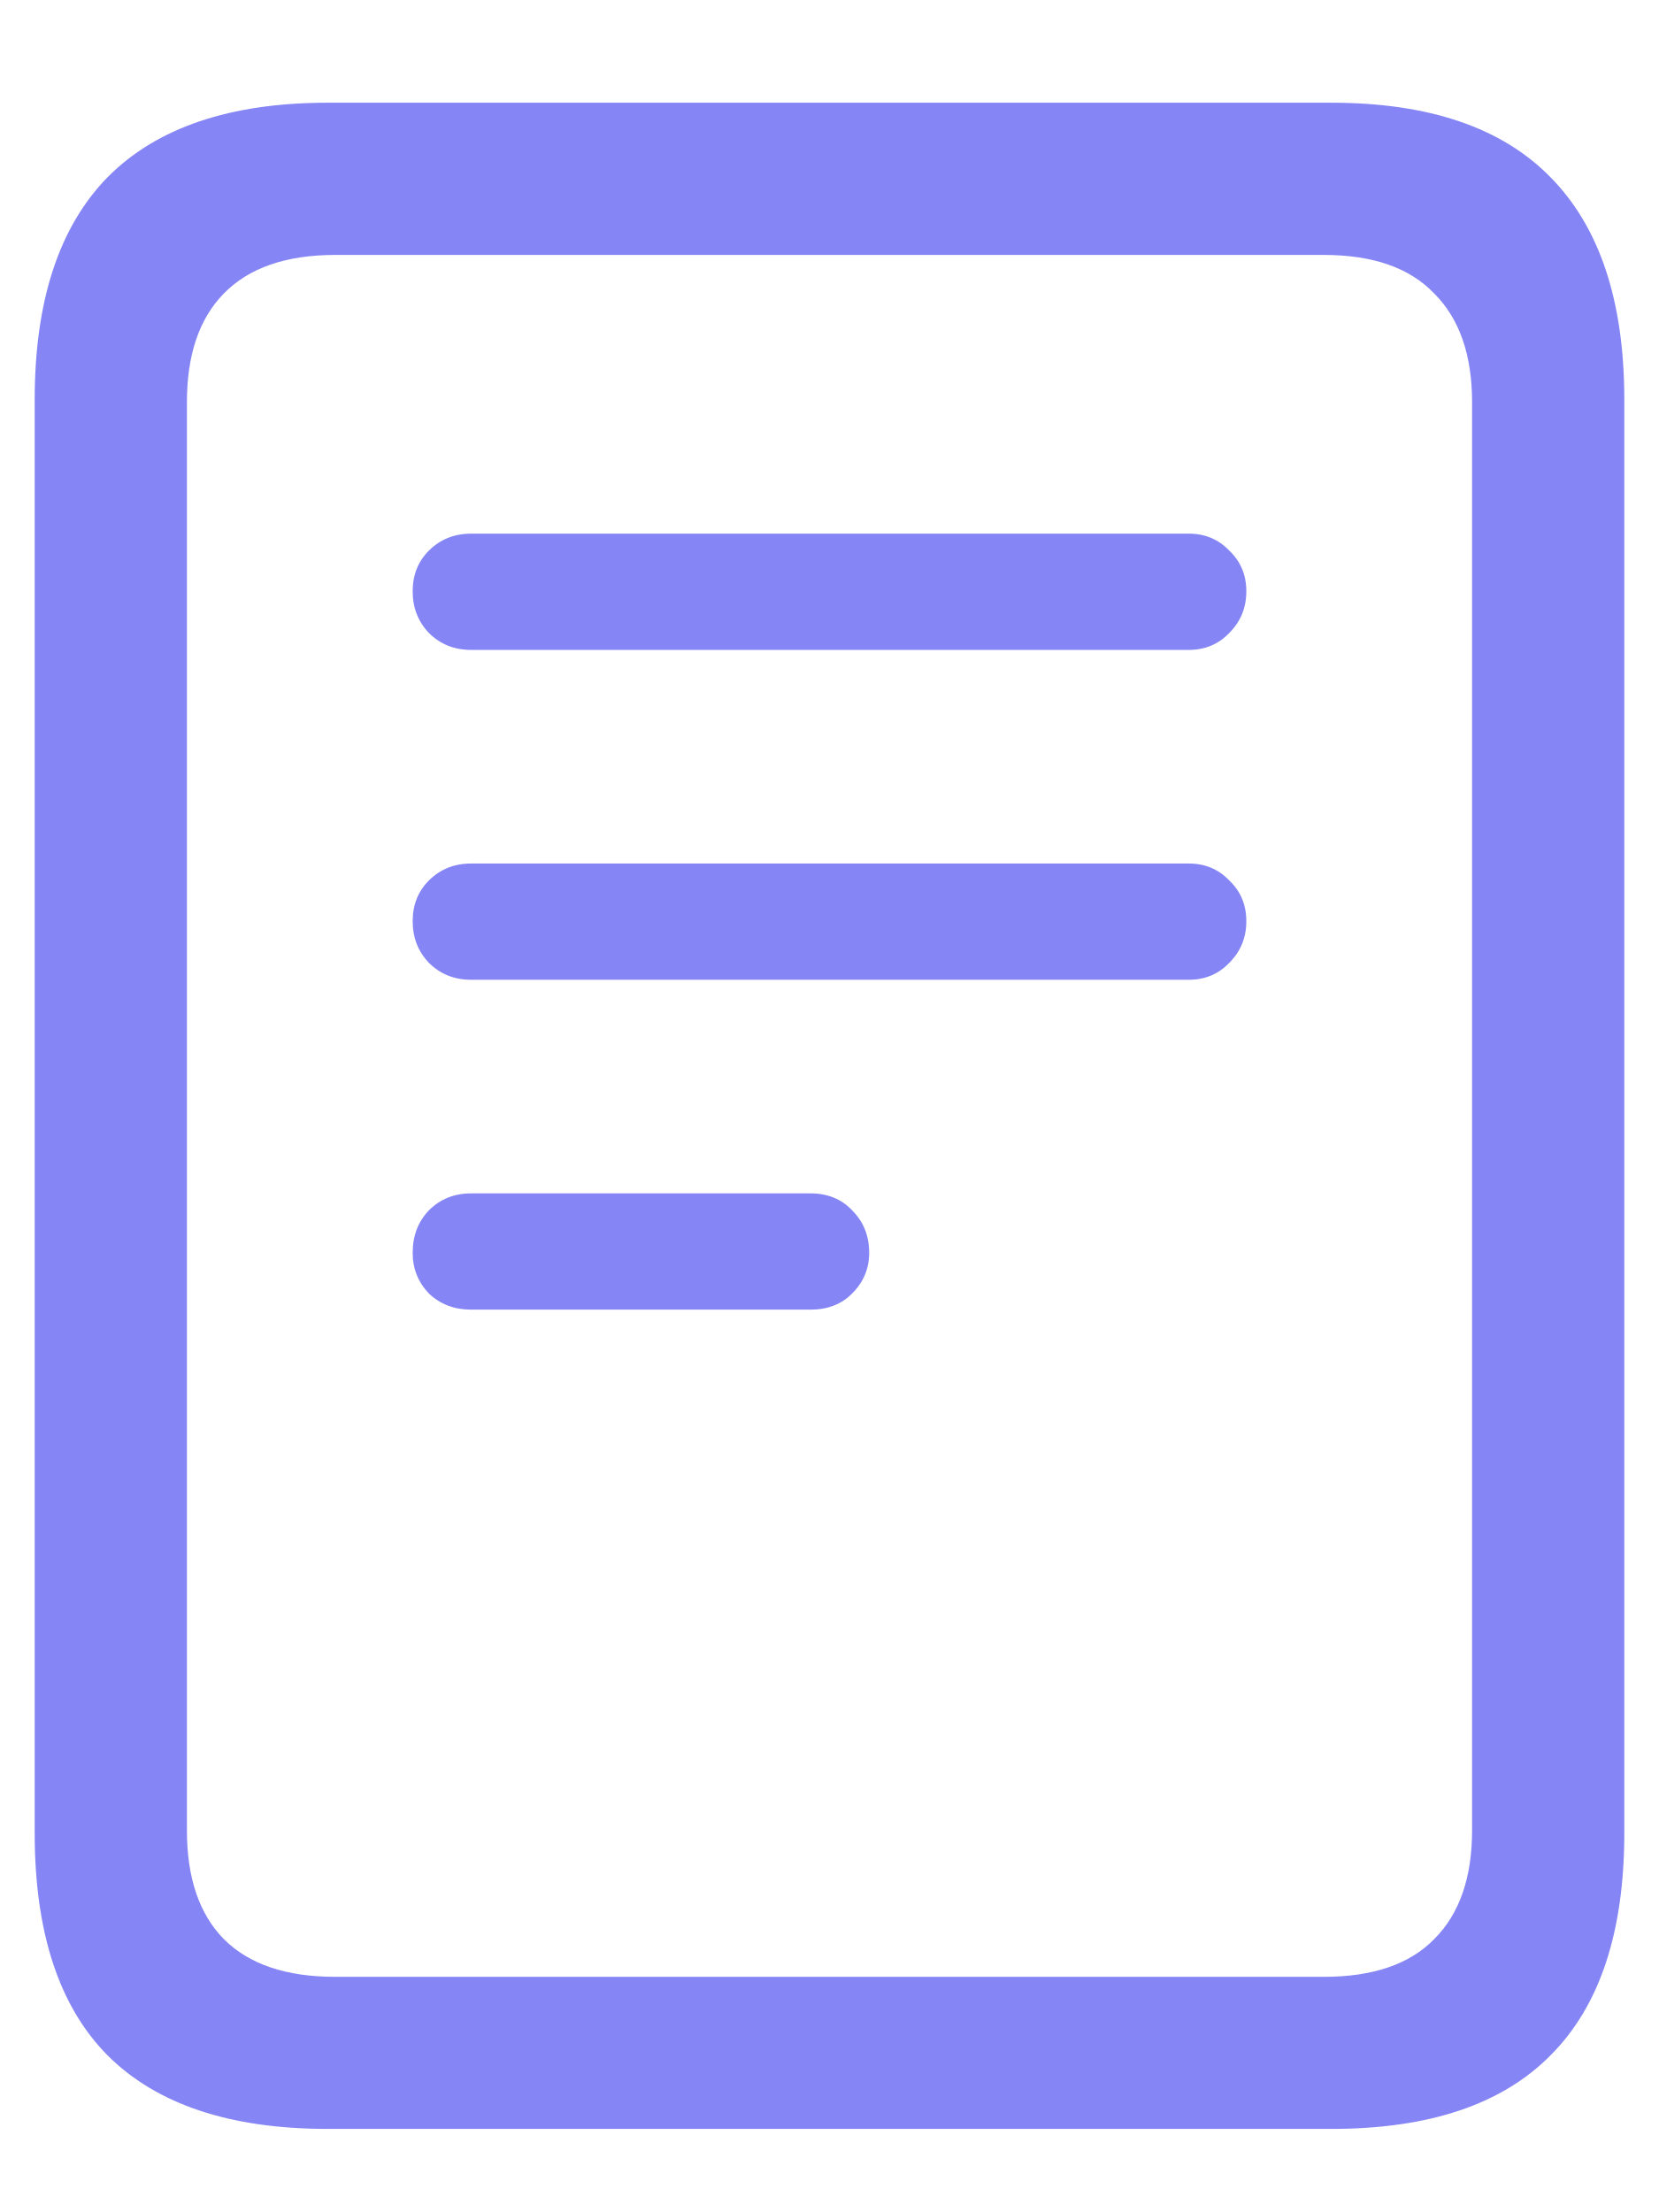
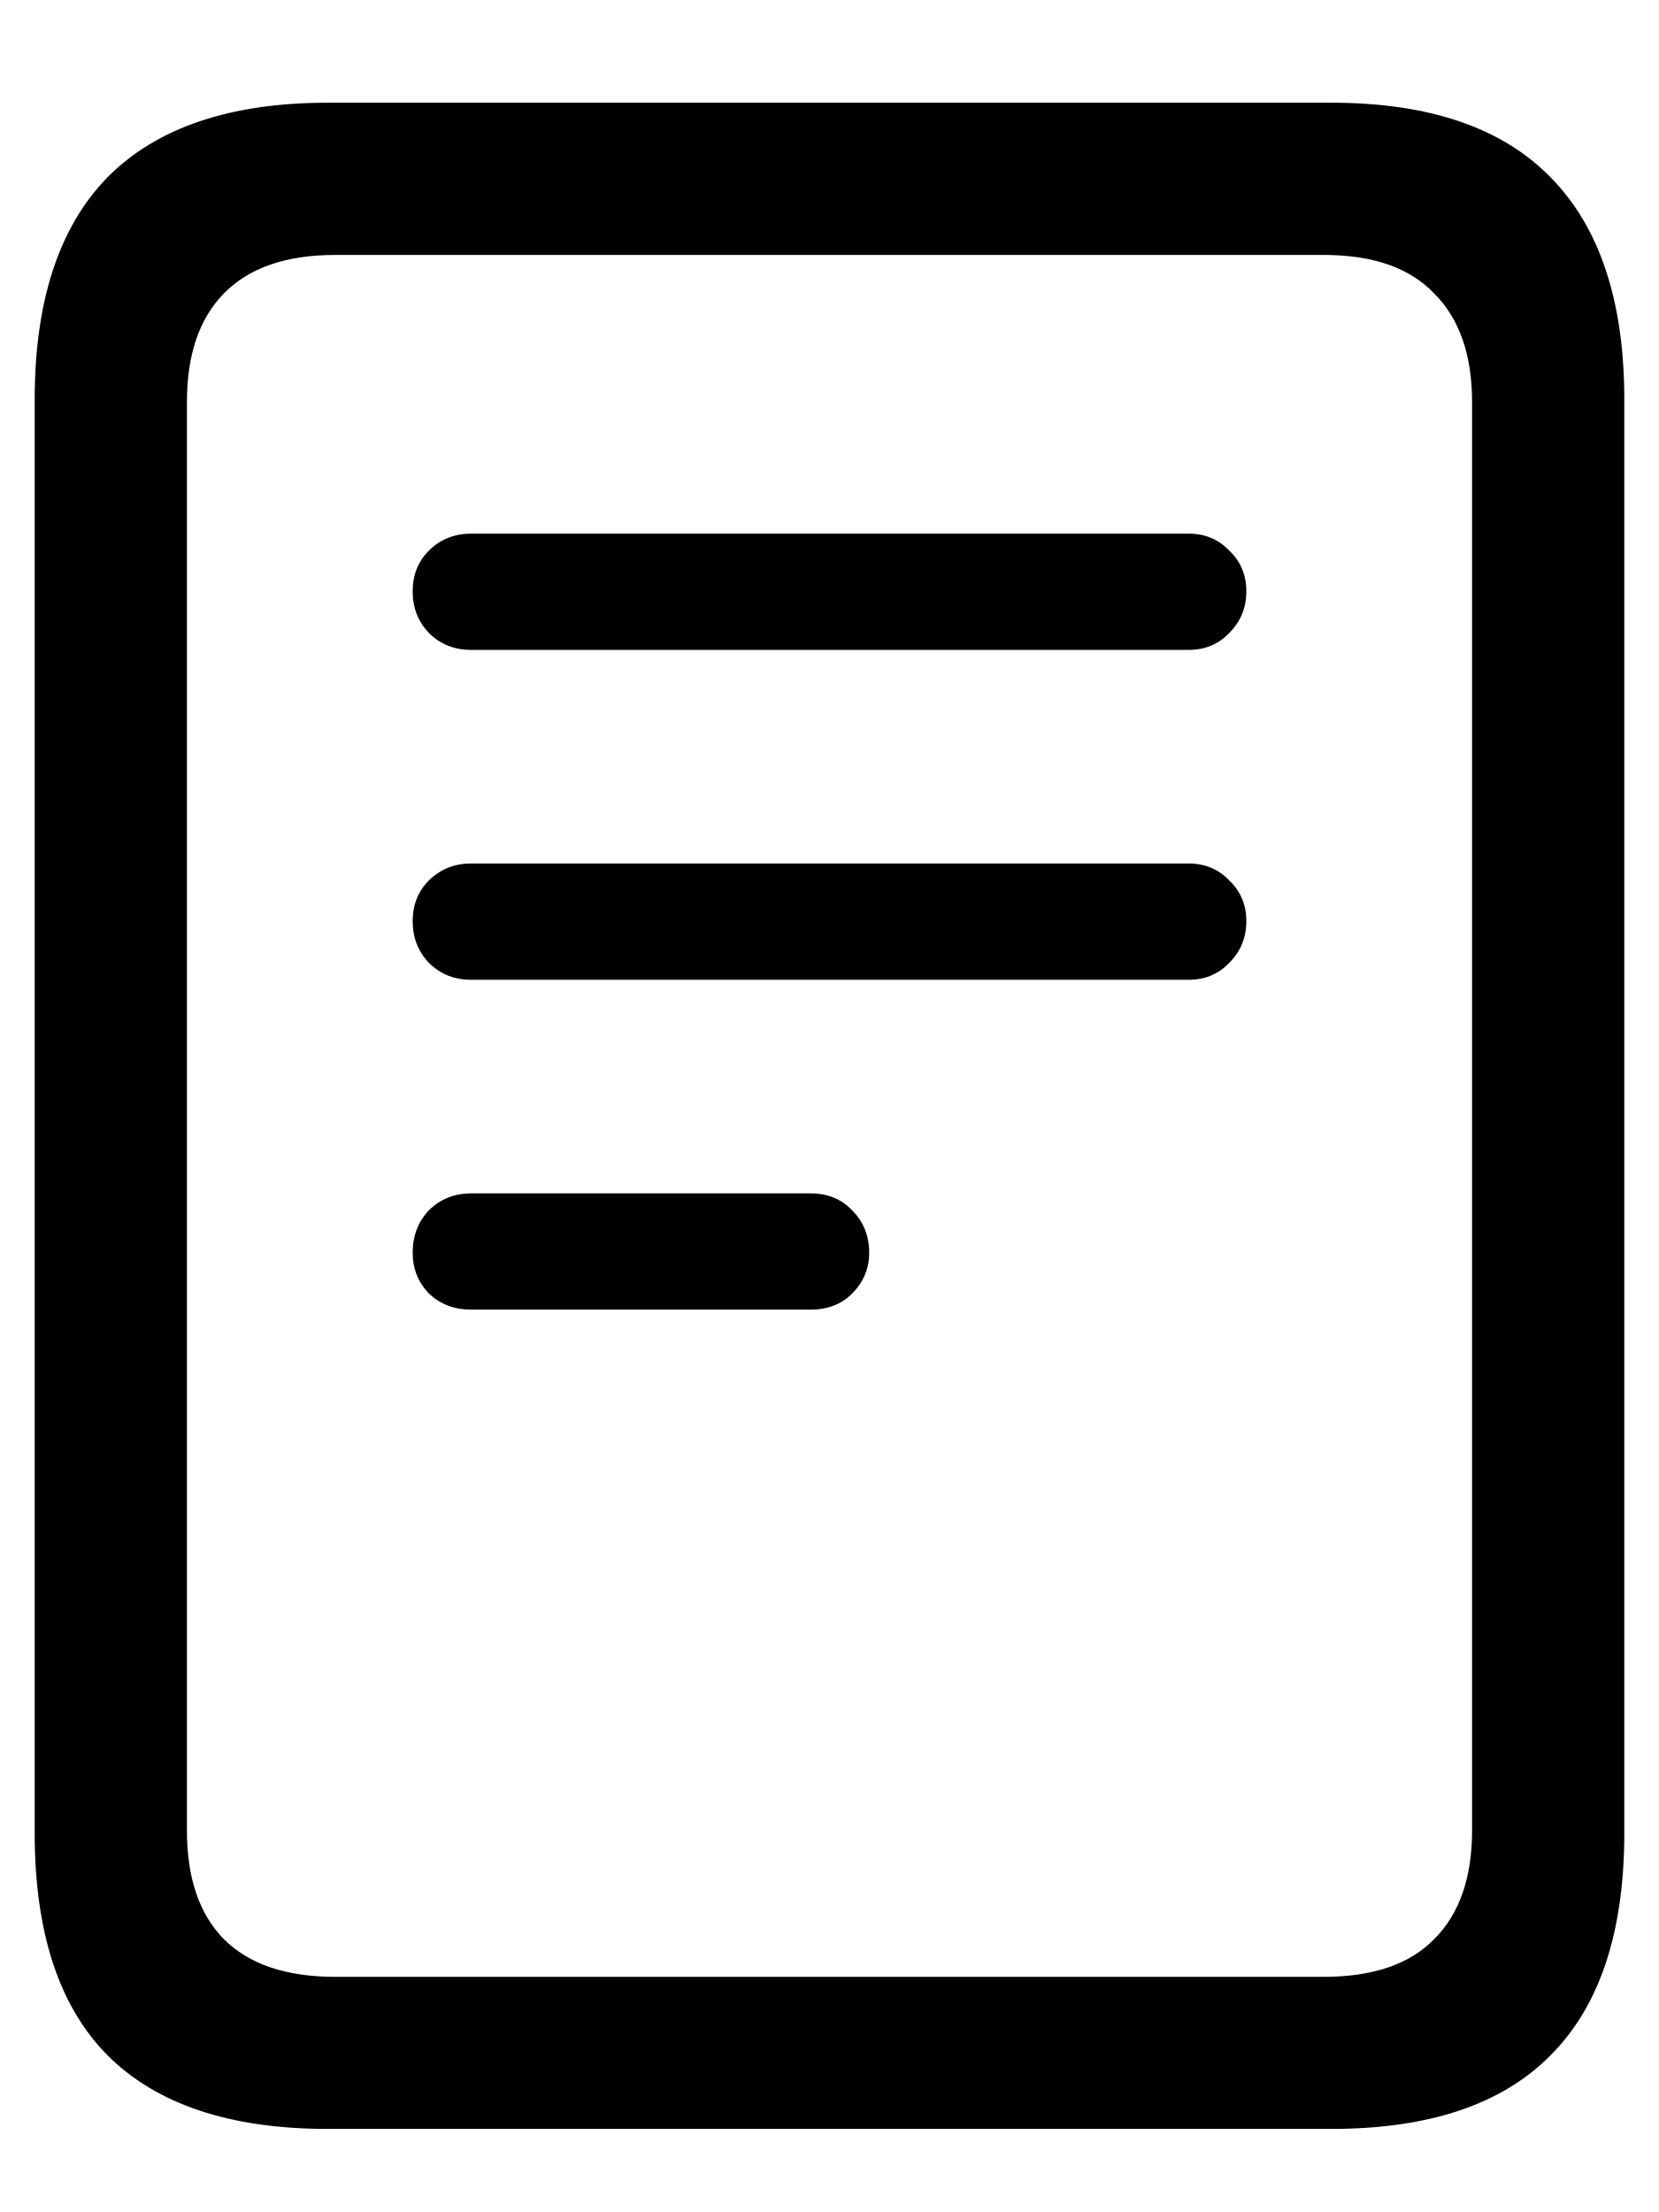
<svg xmlns="http://www.w3.org/2000/svg" viewBox="0 0 12 16" fill="none">
-   <path d="M3.409 4.701C3.286 4.701 3.184 4.66 3.102 4.578C3.024 4.496 2.985 4.396 2.985 4.277C2.985 4.159 3.024 4.061 3.102 3.983C3.184 3.901 3.286 3.86 3.409 3.86H8.598C8.716 3.86 8.814 3.901 8.892 3.983C8.974 4.061 9.015 4.159 9.015 4.277C9.015 4.396 8.974 4.496 8.892 4.578C8.814 4.66 8.716 4.701 8.598 4.701H3.409ZM3.409 7.087C3.286 7.087 3.184 7.046 3.102 6.964C3.024 6.882 2.985 6.782 2.985 6.663C2.985 6.545 3.024 6.447 3.102 6.369C3.184 6.287 3.286 6.246 3.409 6.246H8.598C8.716 6.246 8.814 6.287 8.892 6.369C8.974 6.447 9.015 6.545 9.015 6.663C9.015 6.782 8.974 6.882 8.892 6.964C8.814 7.046 8.716 7.087 8.598 7.087H3.409ZM3.409 9.473C3.286 9.473 3.184 9.434 3.102 9.356C3.024 9.274 2.985 9.176 2.985 9.062C2.985 8.939 3.024 8.837 3.102 8.755C3.184 8.673 3.286 8.632 3.409 8.632H5.863C5.986 8.632 6.087 8.673 6.164 8.755C6.246 8.837 6.287 8.939 6.287 9.062C6.287 9.176 6.246 9.274 6.164 9.356C6.087 9.434 5.986 9.473 5.863 9.473H3.409ZM0.251 13.26V2.89C0.251 2.179 0.426 1.643 0.777 1.283C1.133 0.923 1.664 0.743 2.37 0.743H9.63C10.336 0.743 10.865 0.923 11.216 1.283C11.571 1.643 11.749 2.179 11.749 2.89V13.26C11.749 13.975 11.571 14.511 11.216 14.866C10.865 15.222 10.336 15.399 9.63 15.399H2.37C1.664 15.399 1.133 15.222 0.777 14.866C0.426 14.511 0.251 13.975 0.251 13.26ZM1.352 13.239C1.352 13.581 1.44 13.843 1.618 14.025C1.8 14.208 2.069 14.299 2.425 14.299H9.575C9.931 14.299 10.197 14.208 10.375 14.025C10.557 13.843 10.648 13.581 10.648 13.239V2.91C10.648 2.568 10.557 2.306 10.375 2.124C10.197 1.937 9.931 1.844 9.575 1.844H2.425C2.069 1.844 1.8 1.937 1.618 2.124C1.44 2.306 1.352 2.568 1.352 2.91V13.239Z" fill="#8585F6" />
+   <path d="M3.409 4.701C3.286 4.701 3.184 4.66 3.102 4.578C3.024 4.496 2.985 4.396 2.985 4.277C2.985 4.159 3.024 4.061 3.102 3.983C3.184 3.901 3.286 3.86 3.409 3.86H8.598C8.716 3.86 8.814 3.901 8.892 3.983C8.974 4.061 9.015 4.159 9.015 4.277C9.015 4.396 8.974 4.496 8.892 4.578C8.814 4.66 8.716 4.701 8.598 4.701H3.409ZM3.409 7.087C3.286 7.087 3.184 7.046 3.102 6.964C3.024 6.882 2.985 6.782 2.985 6.663C2.985 6.545 3.024 6.447 3.102 6.369C3.184 6.287 3.286 6.246 3.409 6.246H8.598C8.716 6.246 8.814 6.287 8.892 6.369C8.974 6.447 9.015 6.545 9.015 6.663C9.015 6.782 8.974 6.882 8.892 6.964C8.814 7.046 8.716 7.087 8.598 7.087H3.409ZM3.409 9.473C3.286 9.473 3.184 9.434 3.102 9.356C3.024 9.274 2.985 9.176 2.985 9.062C2.985 8.939 3.024 8.837 3.102 8.755C3.184 8.673 3.286 8.632 3.409 8.632H5.863C5.986 8.632 6.087 8.673 6.164 8.755C6.246 8.837 6.287 8.939 6.287 9.062C6.287 9.176 6.246 9.274 6.164 9.356C6.087 9.434 5.986 9.473 5.863 9.473H3.409ZM0.251 13.26V2.89C0.251 2.179 0.426 1.643 0.777 1.283C1.133 0.923 1.664 0.743 2.37 0.743H9.63C10.336 0.743 10.865 0.923 11.216 1.283C11.571 1.643 11.749 2.179 11.749 2.89V13.26C11.749 13.975 11.571 14.511 11.216 14.866C10.865 15.222 10.336 15.399 9.63 15.399H2.37C1.664 15.399 1.133 15.222 0.777 14.866C0.426 14.511 0.251 13.975 0.251 13.26ZM1.352 13.239C1.352 13.581 1.44 13.843 1.618 14.025C1.8 14.208 2.069 14.299 2.425 14.299H9.575C9.931 14.299 10.197 14.208 10.375 14.025C10.557 13.843 10.648 13.581 10.648 13.239V2.91C10.648 2.568 10.557 2.306 10.375 2.124C10.197 1.937 9.931 1.844 9.575 1.844H2.425C2.069 1.844 1.8 1.937 1.618 2.124C1.44 2.306 1.352 2.568 1.352 2.91V13.239Z" fill="currentColor" />
</svg>
